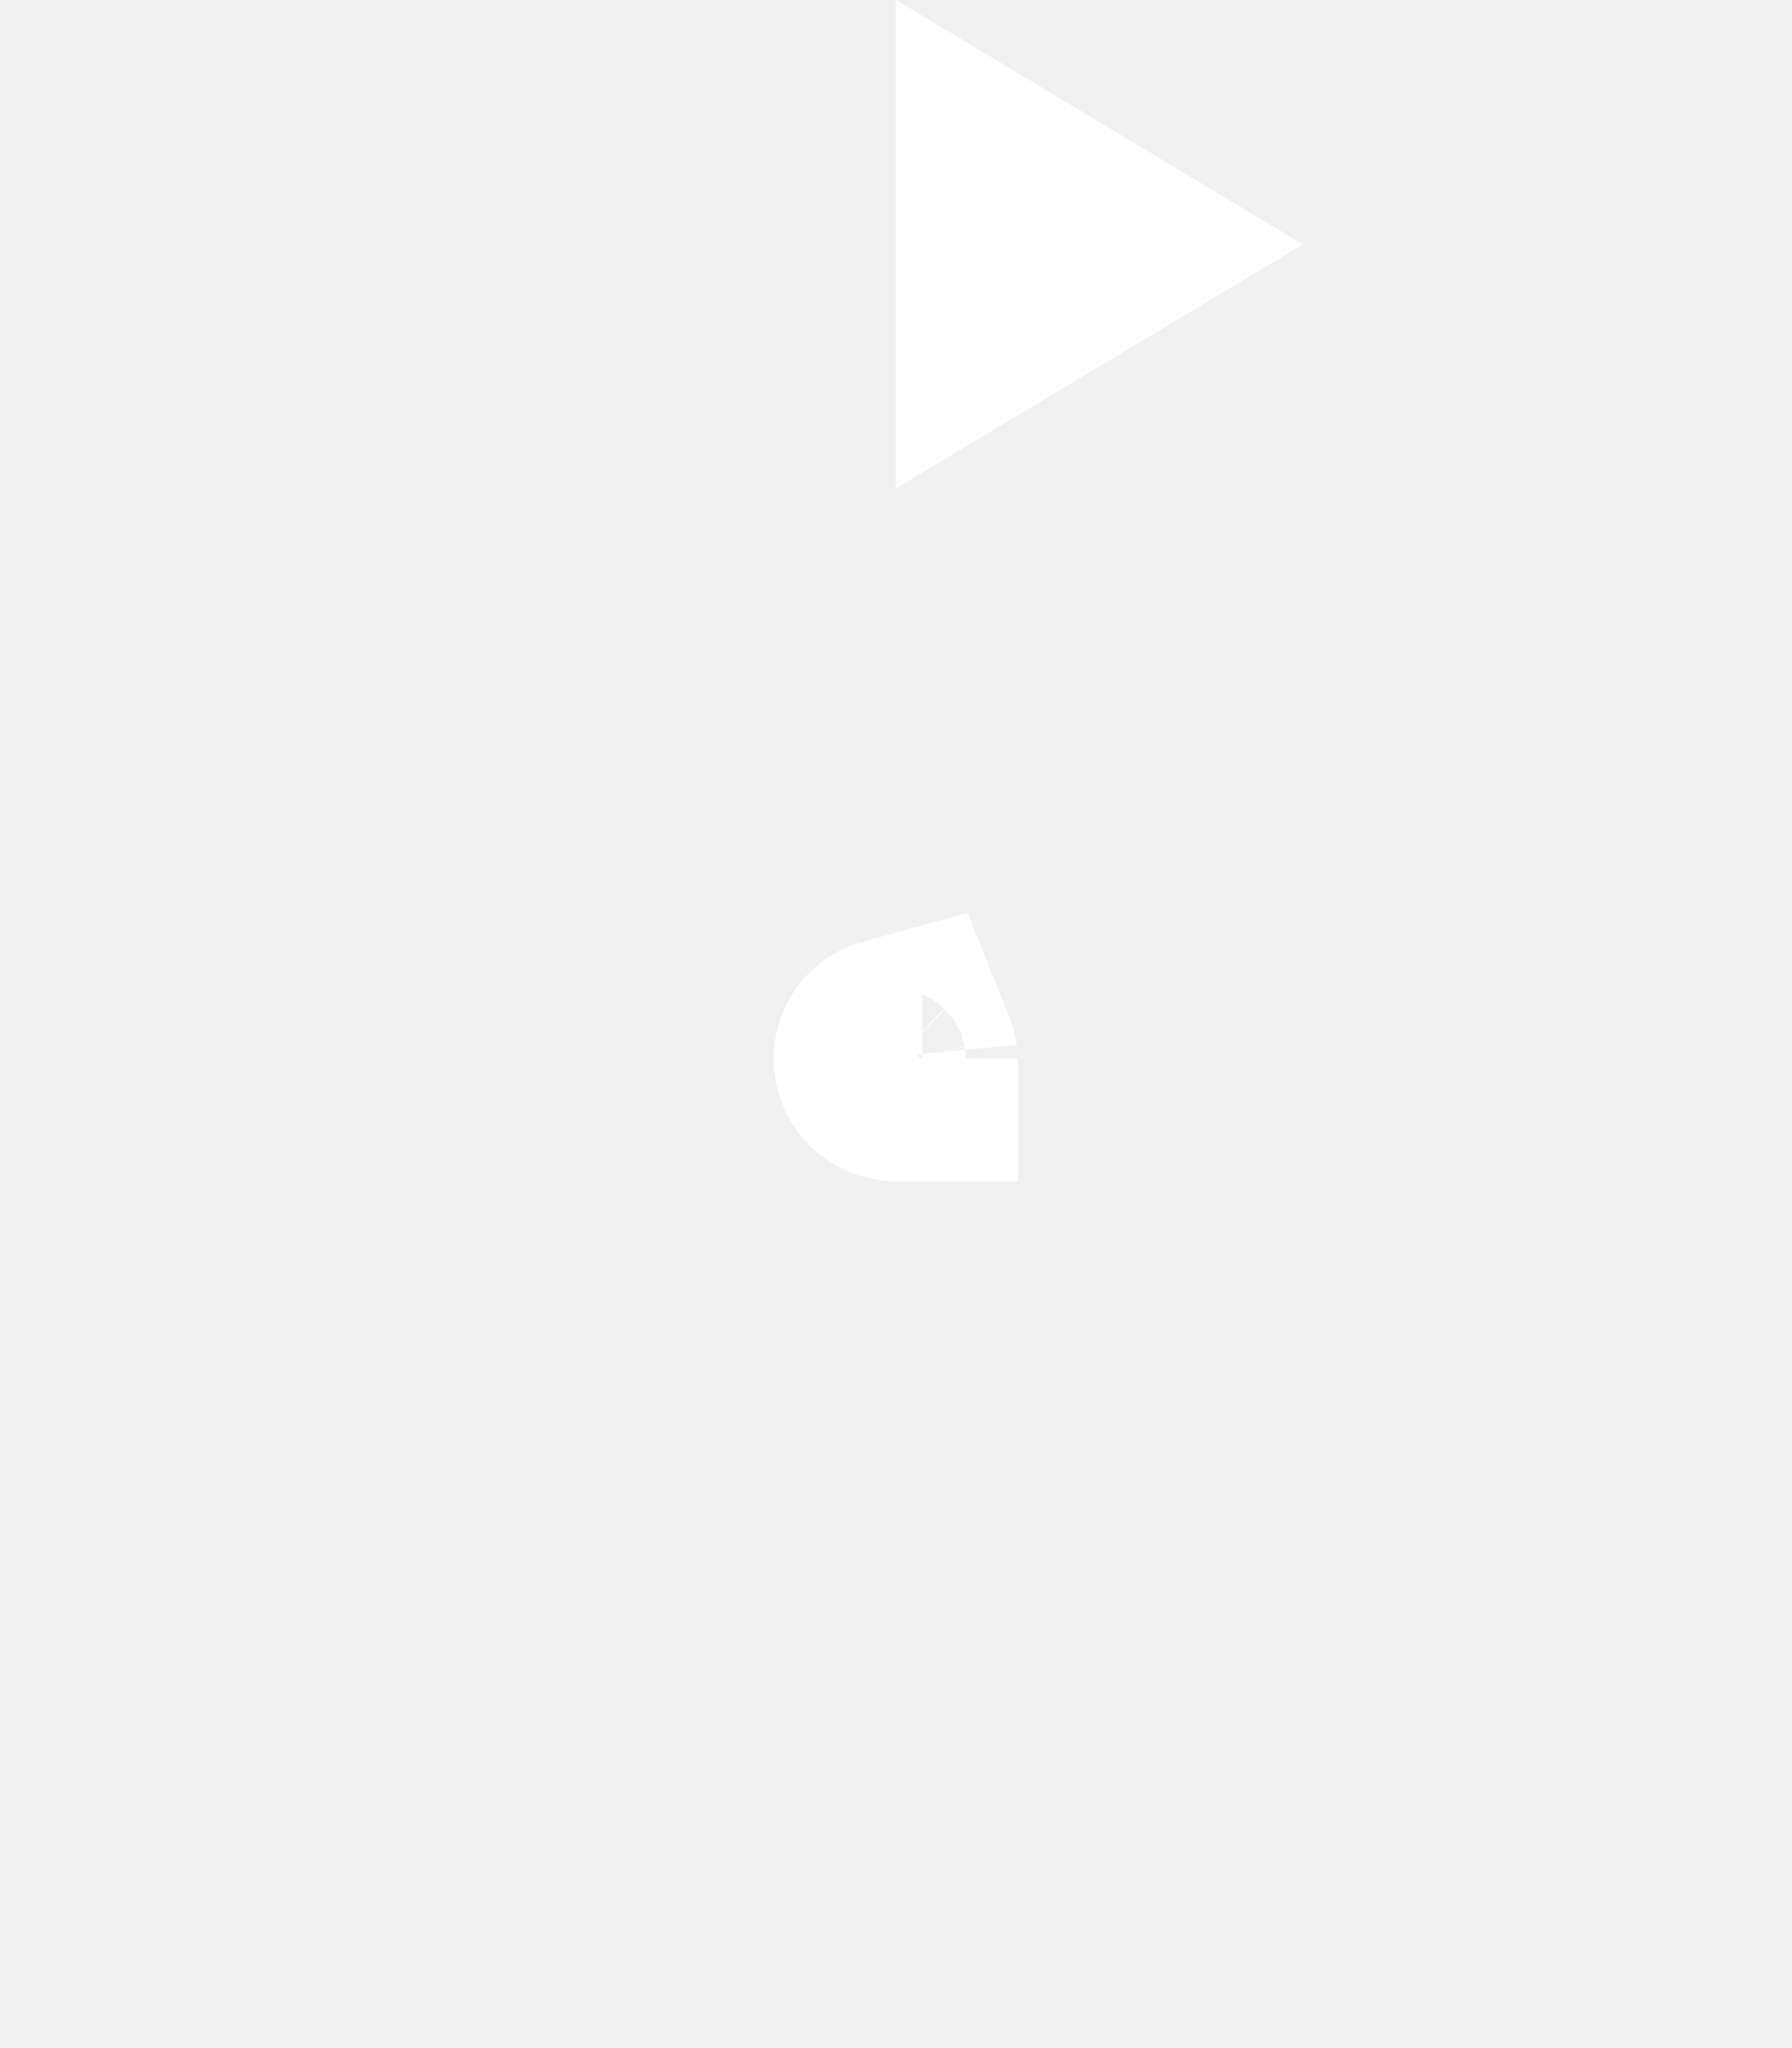
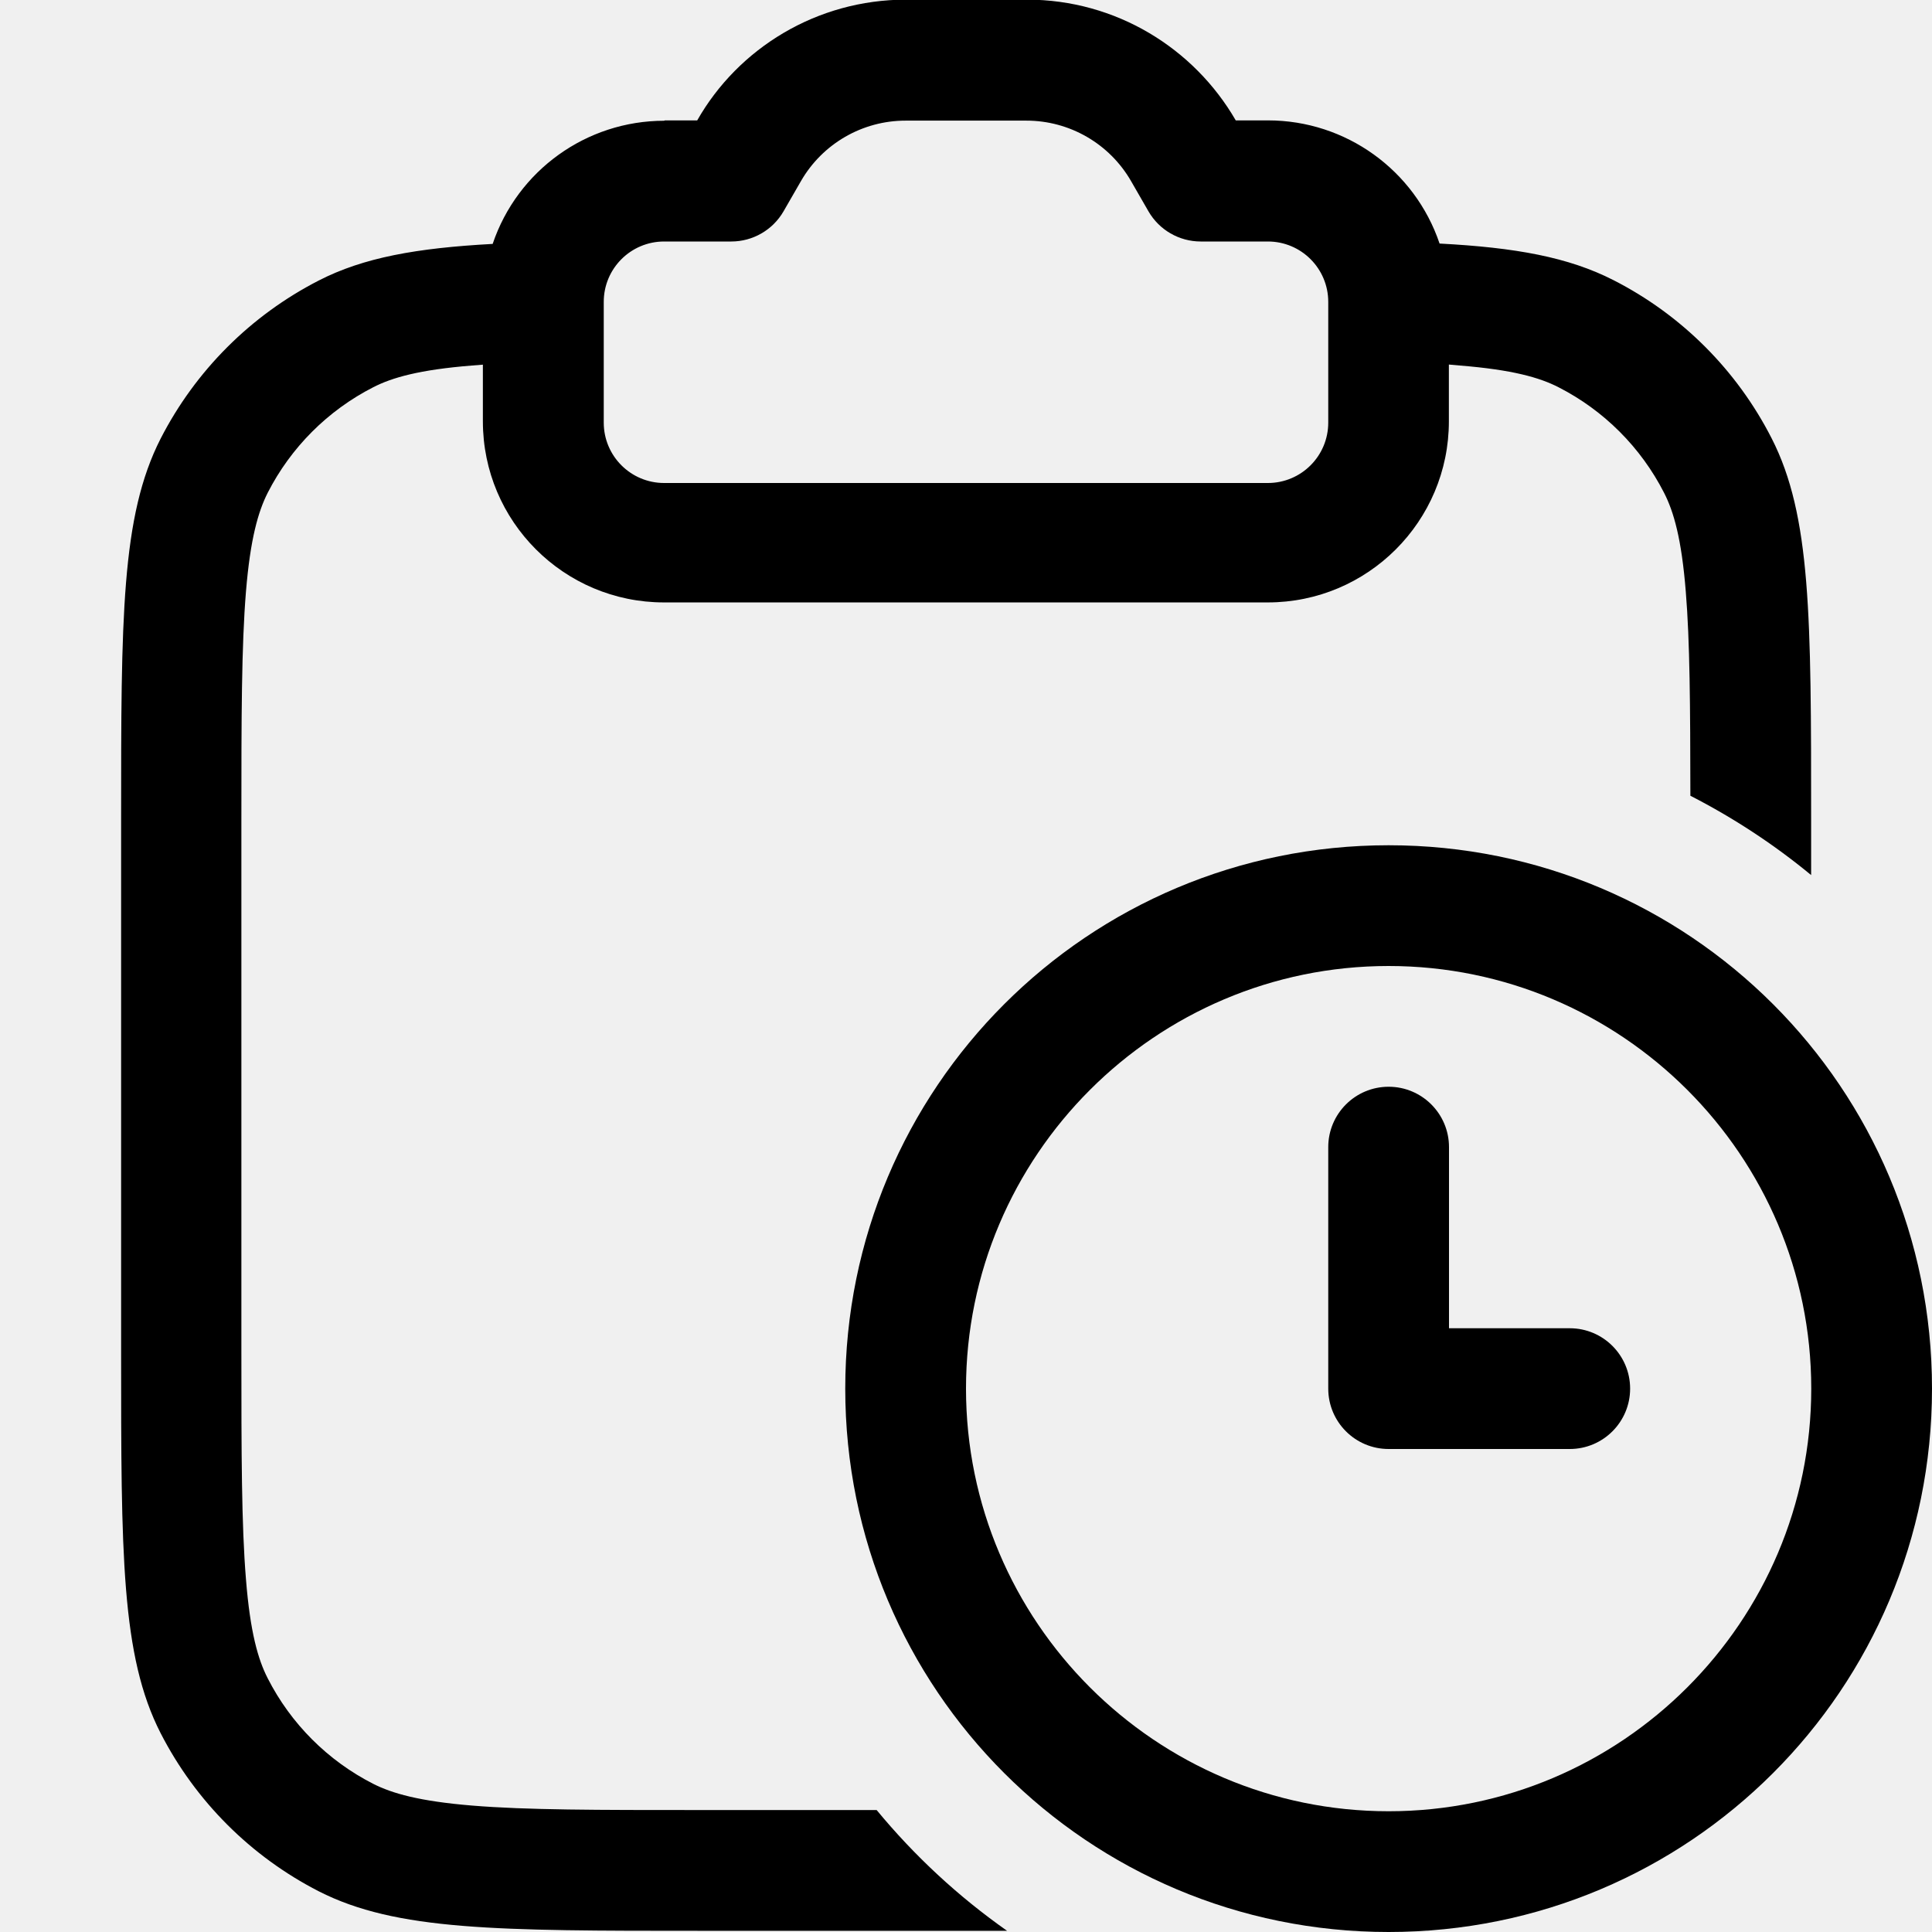
- <svg xmlns="http://www.w3.org/2000/svg" width="14" height="16" viewBox="0 0 14 16" fill="none">
-   <path d="M8.724 1.909L7.75 2.493V1.324L8.724 1.909ZM6.796 8.271C6.796 8.228 6.809 8.186 6.835 8.152C6.861 8.118 6.897 8.093 6.938 8.082L7.115 8.033L7.179 8.192C7.191 8.224 7.198 8.247 7.202 8.263C7.206 8.278 7.205 8.281 7.205 8.273V8.478H7C6.946 8.477 6.894 8.456 6.855 8.418C6.817 8.38 6.796 8.328 6.796 8.273V8.271Z" stroke="white" stroke-width="1.5" />
+ <svg xmlns="http://www.w3.org/2000/svg" width="200" height="200" viewBox="0 0 16 16">
+   <path fill="#000000" fill-rule="evenodd" d="M5.5 1a1.5 1.5 0 0 0-1.42 1.02c-.629.034-1.07.113-1.44.303a3.02 3.02 0 0 0-1.31 1.31c-.327.642-.327 1.48-.327 3.16v4.4c0 1.68 0 2.52.327 3.16a3.02 3.02 0 0 0 1.31 1.31c.642.327 1.48.327 3.16.327h2.54a5.5 5.5 0 0 1-1.08-1H5.8c-.857 0-1.44 0-1.89-.037c-.438-.036-.663-.101-.819-.18a2 2 0 0 1-.874-.874c-.08-.156-.145-.381-.18-.82c-.037-.45-.038-1.03-.038-1.89v-4.4c0-.856.001-1.44.038-1.89c.036-.437.101-.662.18-.818c.192-.376.498-.682.874-.874c.156-.08.381-.145.819-.18l.089-.007v.469a1.5 1.5 0 0 0 1.5 1.5h5a1.5 1.5 0 0 0 1.5-1.5v-.47l.089.008c.438.035.663.1.819.18c.376.192.682.498.874.874c.08.156.145.38.18.819c.034.414.037.94.038 1.69q.538.276 1 .657V6.79c0-1.68 0-2.52-.327-3.16a3 3 0 0 0-1.31-1.31c-.372-.19-.81-.27-1.44-.303a1.5 1.5 0 0 0-1.42-1.02h-.268c-.346-.598-.992-1-1.73-1h-1c-.74 0-1.39.402-1.73 1h-.268zm.989.75a.5.5 0 0 1-.433.25H5.5a.5.5 0 0 0-.5.5v1a.5.5 0 0 0 .5.5h5a.5.5 0 0 0 .5-.5v-1a.5.5 0 0 0-.5-.5h-.556a.5.5 0 0 1-.433-.25l-.144-.25A1 1 0 0 0 8.5.999h-1a1 1 0 0 0-.867.501z" clip-rule="evenodd" />
+   <path fill="#000000" d="M12 9.5a.5.5 0 0 0-1 0v2a.5.5 0 0 0 .5.5H13a.5.5 0 0 0 0-1h-1z" />
+   <path fill="#000000" fill-rule="evenodd" d="M11.5 16c2.49 0 4.5-2.01 4.5-4.5S13.99 7 11.5 7S7 9.01 7 11.5S9.01 16 11.5 16m0-1c1.93 0 3.5-1.57 3.5-3.5S13.43 8 11.5 8S8 9.57 8 11.5S9.57 15 11.5 15" clip-rule="evenodd" />
</svg>
